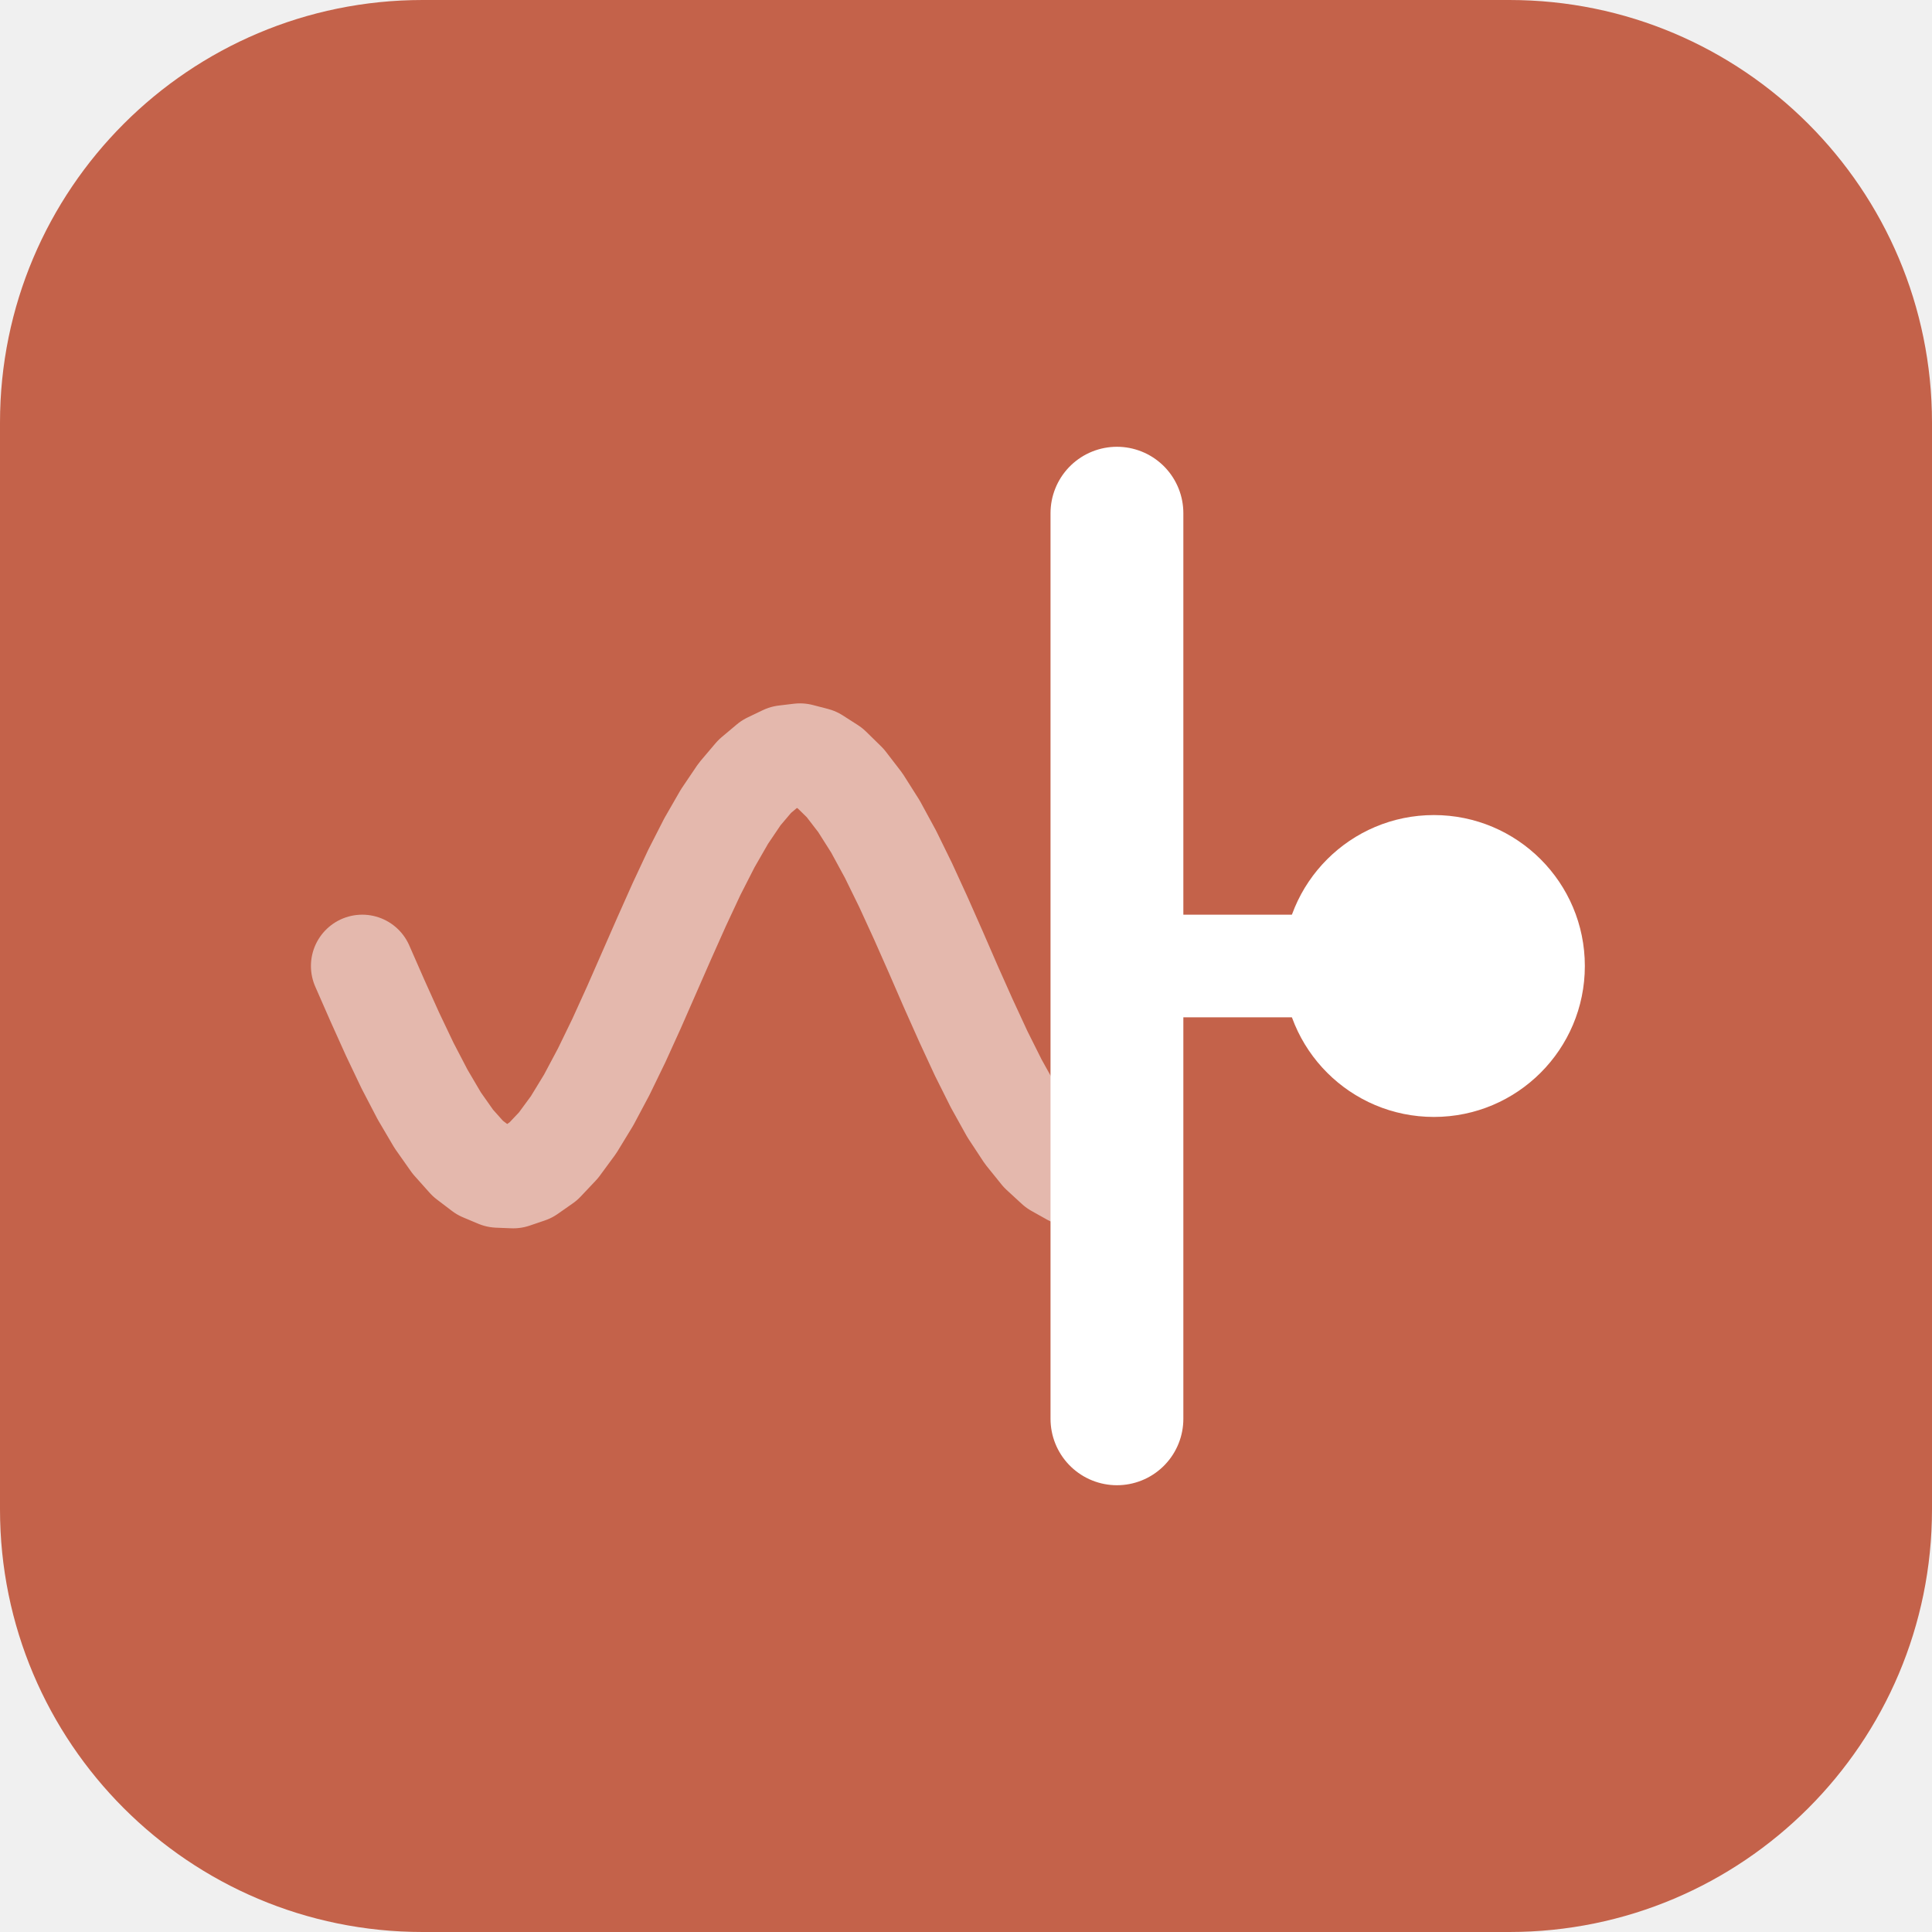
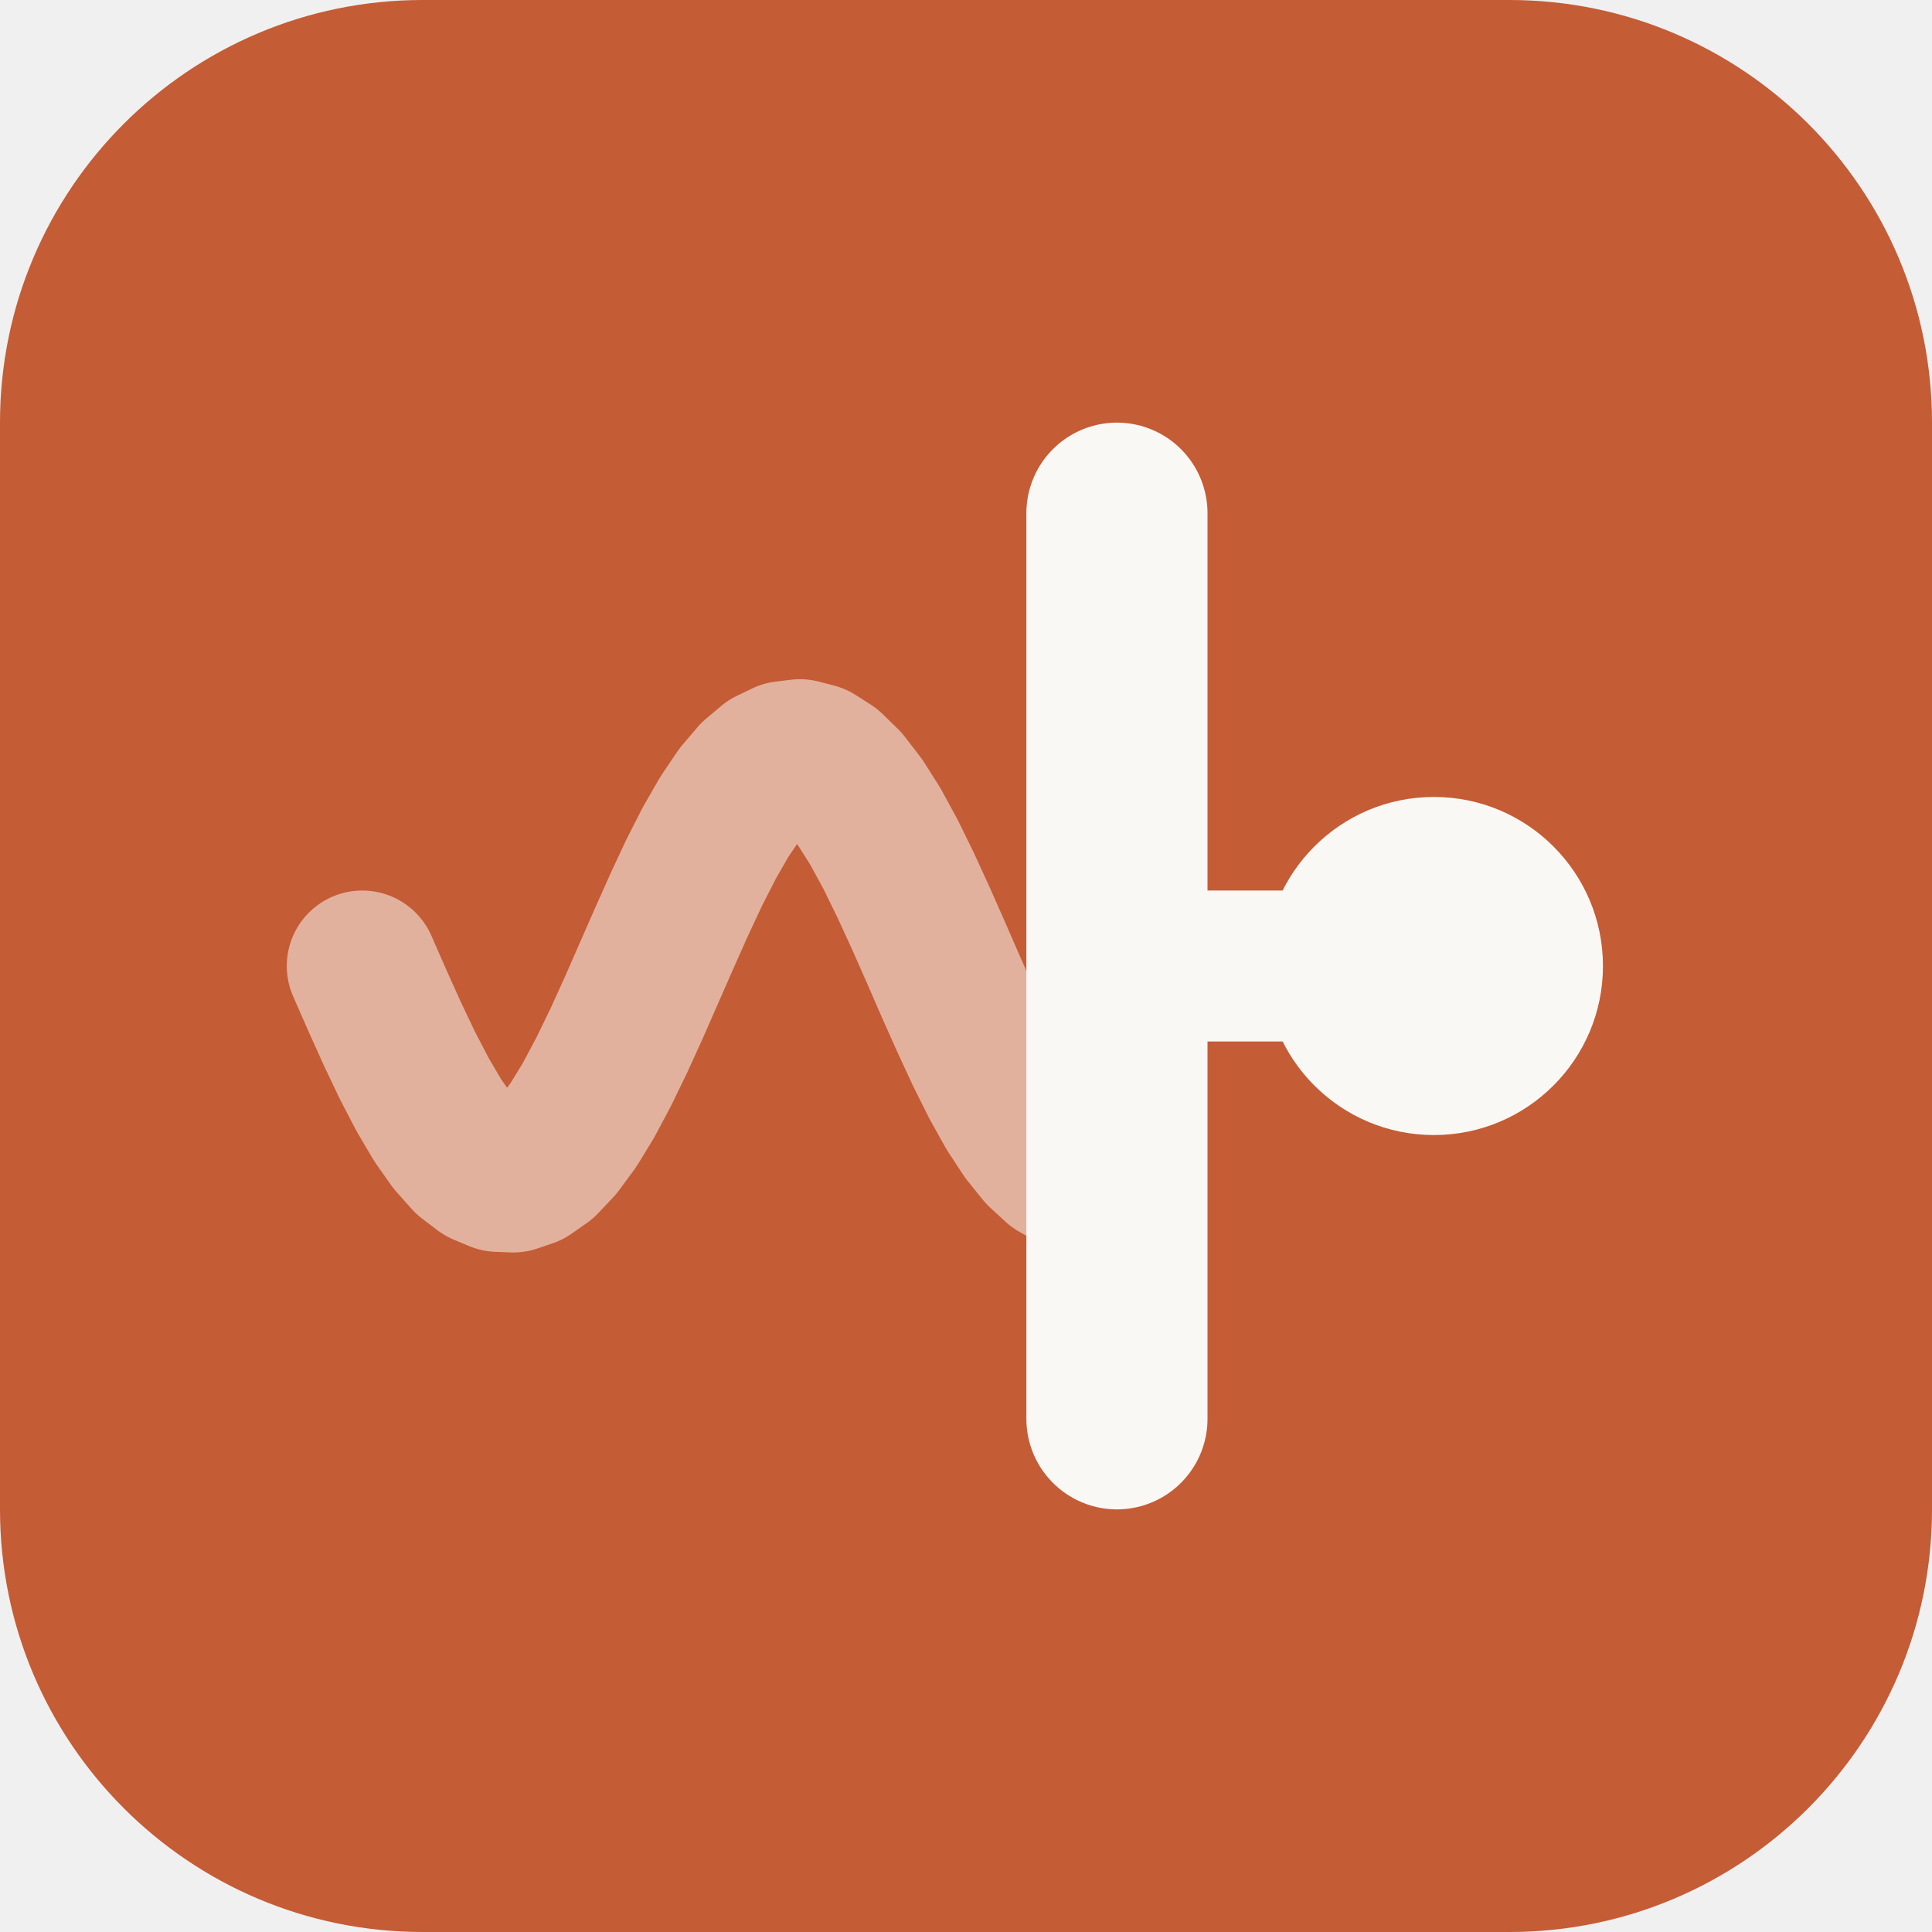
<svg xmlns="http://www.w3.org/2000/svg" viewBox="0 0 64 64">
-   <rect width="64" height="64" rx="14" fill="#c4624a" />
-   <path d="M12.00 32.00 12.50 33.14 13.00 34.25 13.50 35.30 14.00 36.26 14.50 37.11 15.00 37.82 15.50 38.38 16.00 38.76 16.50 38.97 17.00 38.99 17.50 38.82 18.00 38.47 18.50 37.94 19.00 37.26 19.50 36.44 20.00 35.50 20.50 34.47 21.00 33.37 21.50 32.23 22.00 31.09 22.50 29.97 23.00 28.90 23.50 27.92 24.00 27.05 24.50 26.31 25.00 25.72 25.50 25.30 26.00 25.06 26.50 25.00 27.00 25.13 27.50 25.45 28.00 25.94 28.50 26.59 29.00 27.38 29.50 28.30 30.00 29.32 30.50 30.41 31.00 31.54 31.50 32.69 32.00 33.81 32.50 34.89 33.00 35.89 33.50 36.79 34.00 37.55 34.50 38.17 35.00 38.63 35.50 38.91 36.00 39.00" fill="none" stroke="#fff" stroke-width="3.4" stroke-linecap="round" stroke-linejoin="round" opacity=".55" />
-   <path d="M37 17v30" stroke="#fff" stroke-width="4.4" stroke-linecap="round" />
-   <path d="M37 32h8" stroke="#fff" stroke-width="3.4" stroke-linecap="round" />
-   <circle cx="47.5" cy="32" r="5" fill="#fff" />
+   <rect width="64" height="64" rx="14" fill="#c45c36" />
+   <path d="M12.00 32.00 12.50 33.14 13.00 34.25 13.50 35.30 14.00 36.26 14.50 37.11 15.00 37.82 15.50 38.38 16.00 38.76 16.50 38.97 17.00 38.99 17.50 38.82 18.00 38.47 18.50 37.94 19.00 37.26 19.50 36.44 20.00 35.50 20.50 34.47 21.00 33.37 21.50 32.23 22.00 31.09 22.50 29.97 23.00 28.90 23.50 27.92 24.00 27.05 24.50 26.31 25.00 25.72 25.50 25.30 26.00 25.06 26.50 25.00 27.00 25.13 27.50 25.45 28.00 25.94 28.50 26.59 29.00 27.38 29.50 28.30 30.00 29.32 30.50 30.41 31.00 31.54 31.50 32.69 32.00 33.81 32.50 34.89 33.00 35.89 33.50 36.79 34.00 37.55 34.50 38.17 35.00 38.63 35.50 38.91 36.00 39.00" fill="none" stroke="#faf8f4" stroke-width="5" stroke-linecap="round" stroke-linejoin="round" stroke-opacity="0.55" />
+   <path d="M37 17v30" stroke="#faf8f4" stroke-width="6" stroke-linecap="round" />
+   <path d="M37 32h8" stroke="#faf8f4" stroke-width="5" stroke-linecap="round" />
+   <circle cx="47.5" cy="32" r="5.6" fill="#faf8f4" />
</svg>
